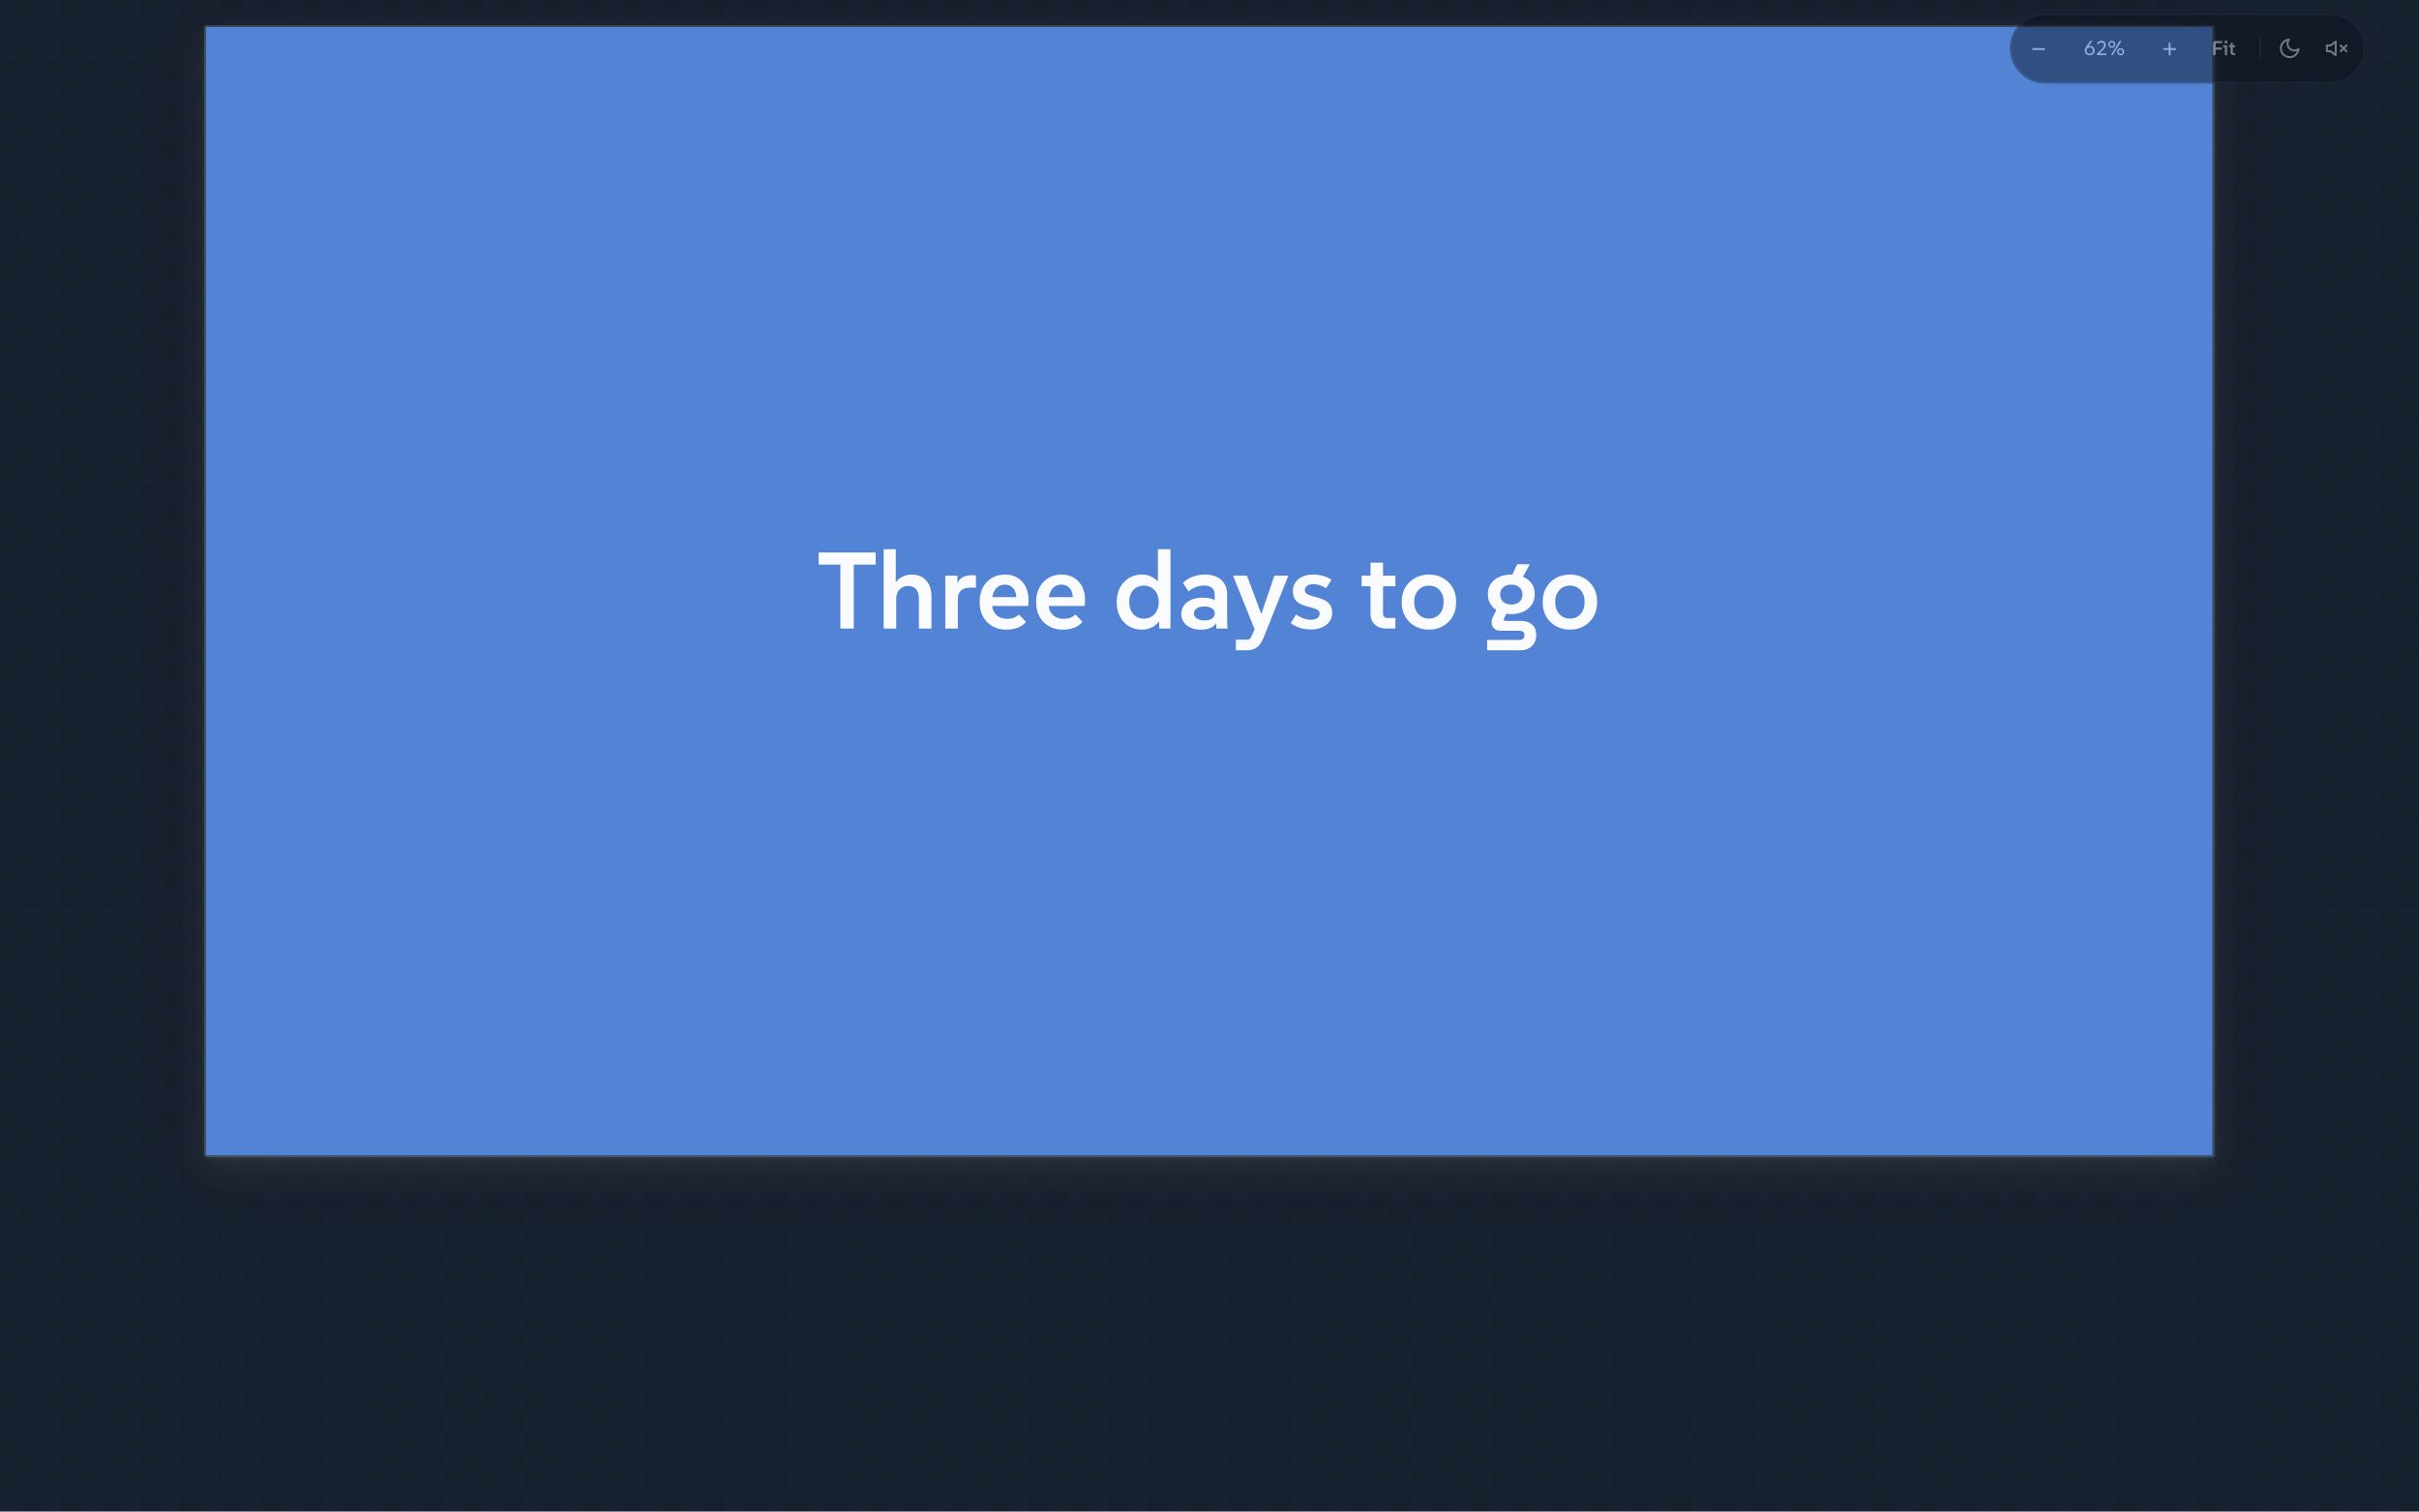
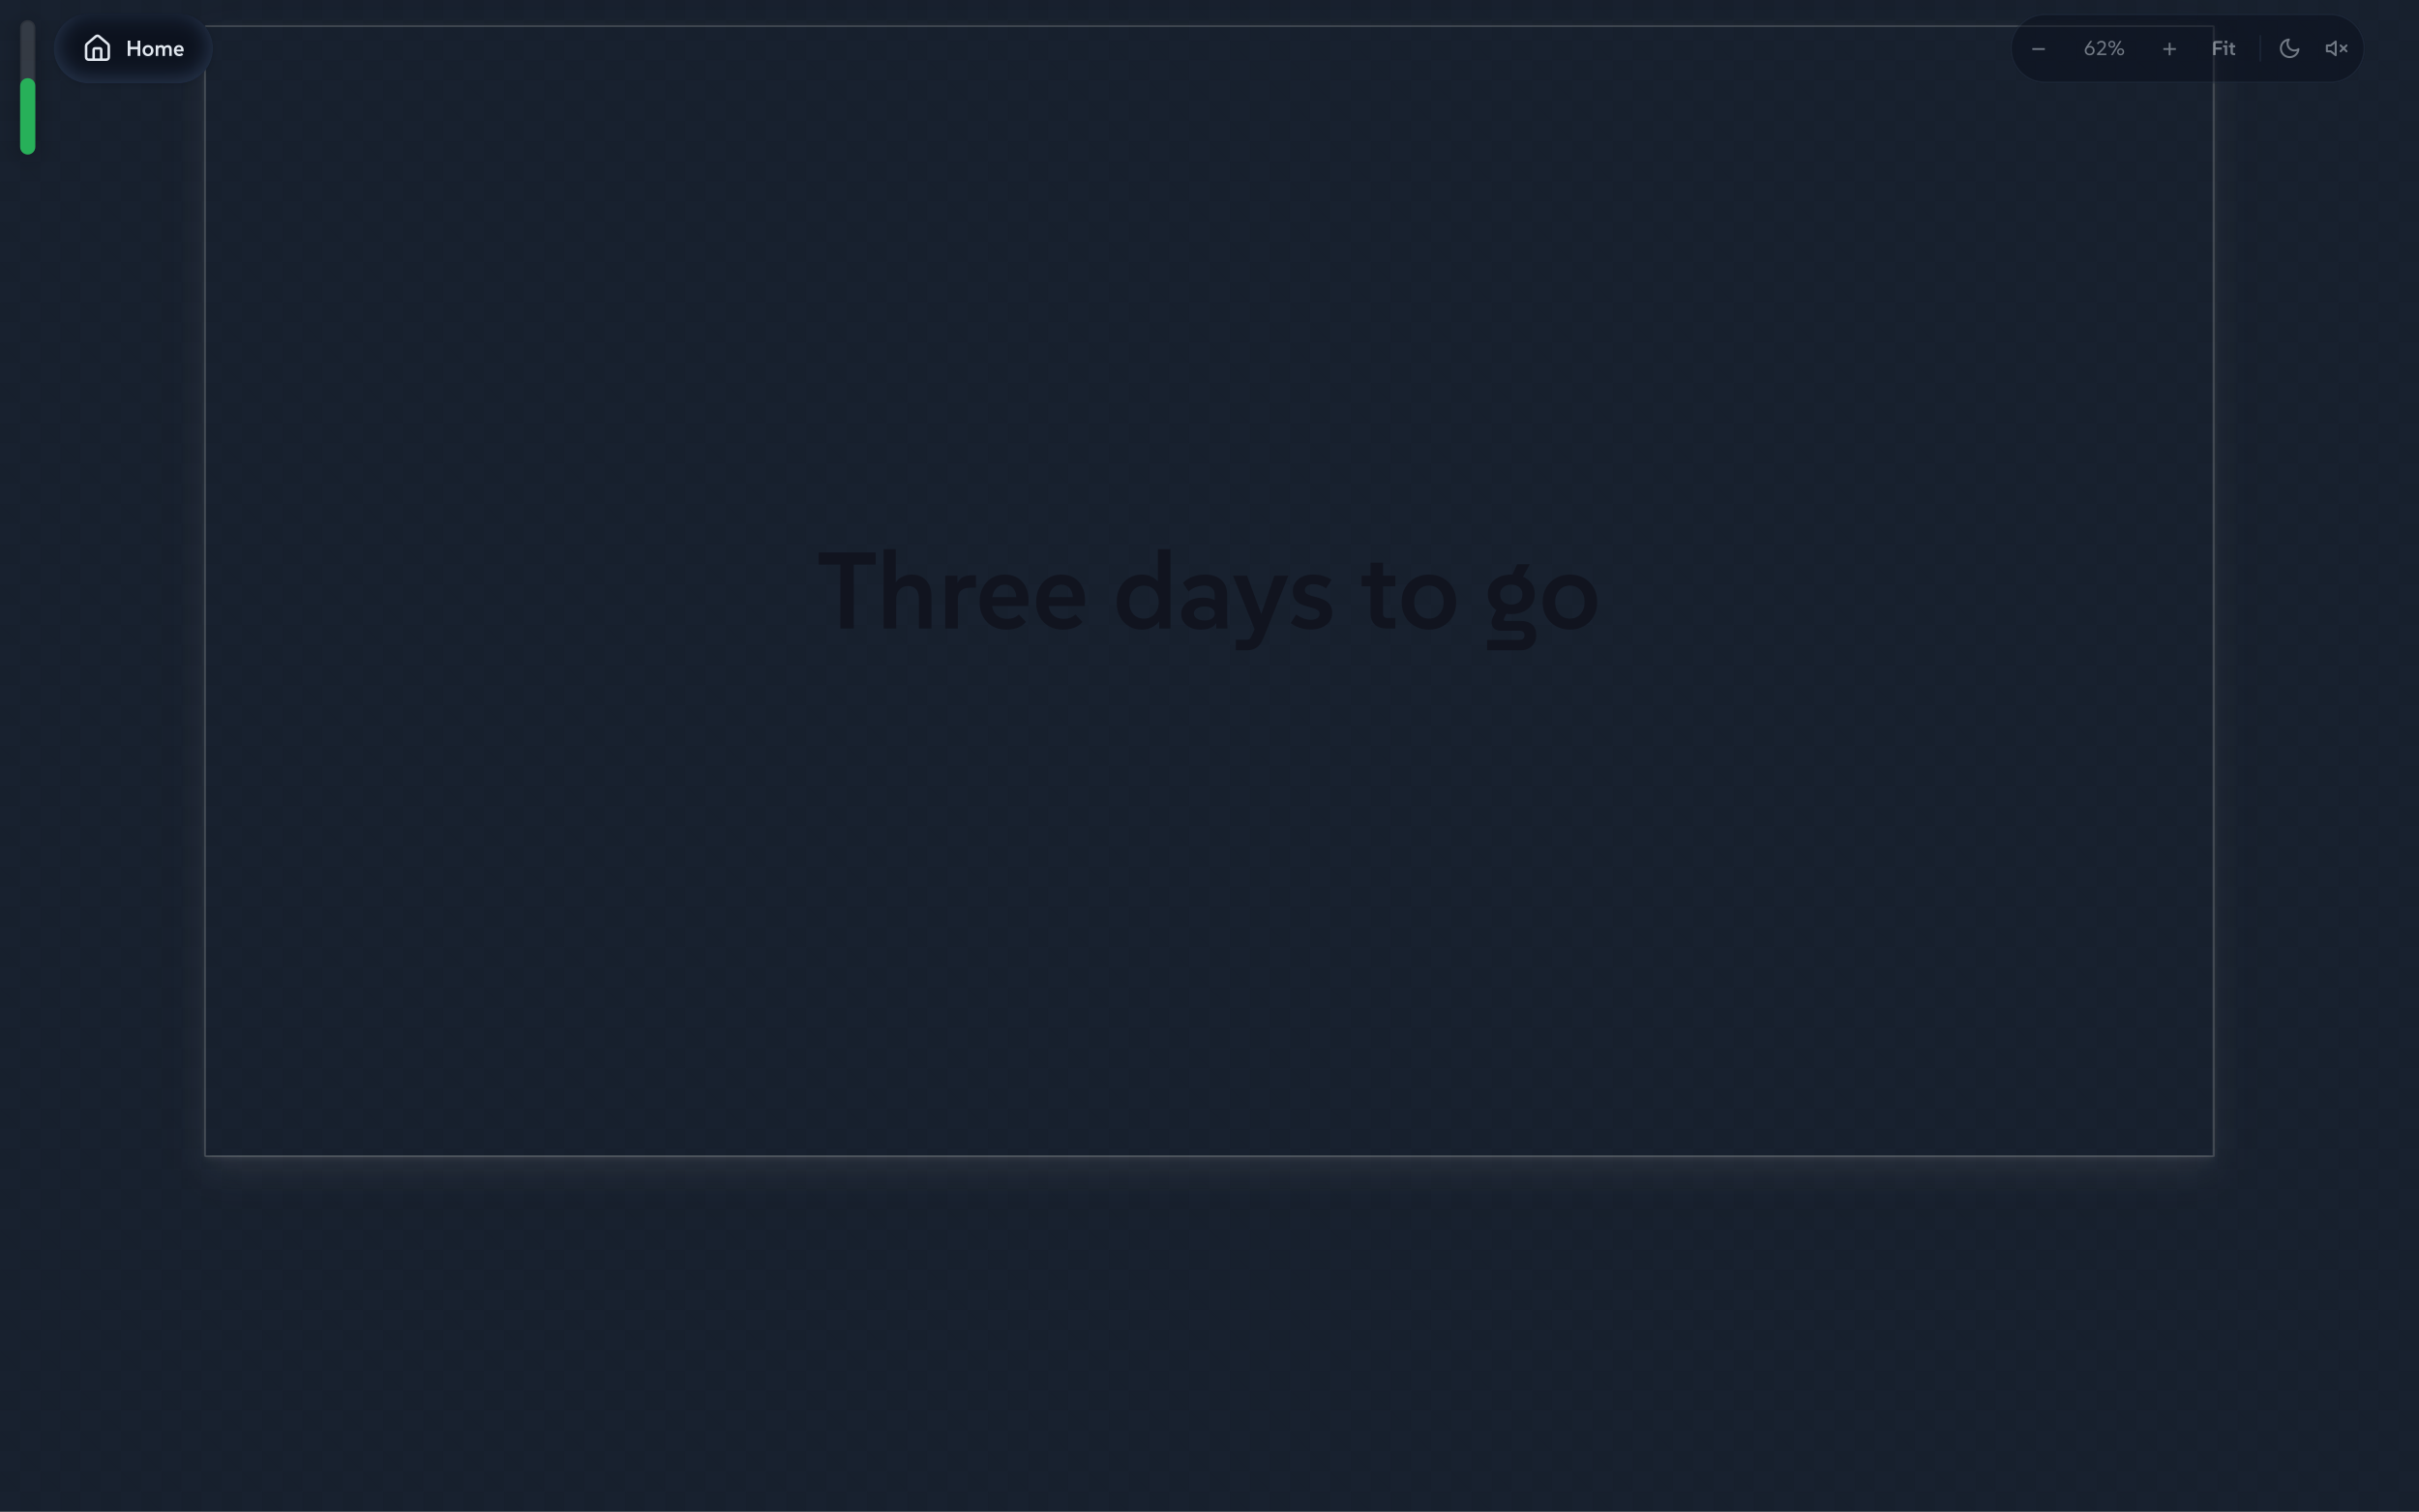
<svg xmlns="http://www.w3.org/2000/svg" width="1440" height="900" viewBox="0 0 1440 900">
  <defs>
-     <linearGradient id="svggrad-1" gradientUnits="userSpaceOnUse" x1="0" y1="24" x2="24" y2="-1.7763568394002505e-15">
-       <stop offset="25%" stop-color="#000000" stop-opacity="0.043" />
-       <stop offset="25%" stop-color="#000000" stop-opacity="0" />
-       <stop offset="75%" stop-color="#000000" stop-opacity="0" />
-       <stop offset="75%" stop-color="#000000" stop-opacity="0.043" />
-     </linearGradient>
-     <pattern id="fcgradpat-2" patternUnits="userSpaceOnUse" x="12" y="12" width="24" height="24">
-       <rect x="0" y="0" width="24" height="24" fill="url(#svggrad-1)" />
-     </pattern>
-     <linearGradient id="svggrad-3" gradientUnits="userSpaceOnUse" x1="0" y1="24" x2="24" y2="-1.7763568394002505e-15">
-       <stop offset="25%" stop-color="#000000" stop-opacity="0.043" />
-       <stop offset="25%" stop-color="#000000" stop-opacity="0" />
-       <stop offset="75%" stop-color="#000000" stop-opacity="0" />
-       <stop offset="75%" stop-color="#000000" stop-opacity="0.043" />
-     </linearGradient>
-     <pattern id="fcgradpat-4" patternUnits="userSpaceOnUse" x="0" y="0" width="24" height="24">
-       <rect x="0" y="0" width="24" height="24" fill="url(#svggrad-3)" />
-     </pattern>
-     <clipPath id="fcshclip-5" clipPathUnits="userSpaceOnUse">
-       <path d="M-18.5 -125H1458.5V829H-18.5ZM122.5,16 H1317.5 V688 H122.5 V16 Z" clip-rule="evenodd" />
+     <clipPath id="q" clipPathUnits="userSpaceOnUse">
+       <path d="M11-13h136.8v83.59H11ZM52.797 8H106a20.797 20.797 0 0 1 20.797 20.797A20.797 20.797 0 0 1 106 49.594H52.797A20.797 20.797 0 0 1 32 28.797 20.797 20.797 0 0 1 52.797 8" clip-rule="evenodd" />
    </clipPath>
-     <filter id="shadow-6" filterUnits="userSpaceOnUse" x="51.5" y="-48" width="1337" height="814">
+     <clipPath id="s" clipPathUnits="userSpaceOnUse">
+       <rect width="94.797" height="41.594" x="32" y="8" fill="#fff" rx="20.797" ry="20.797" />
+     </clipPath>
+     <clipPath id="u" clipPathUnits="userSpaceOnUse">
+       <rect width="94.797" height="41.594" x="32" y="8" fill="#fff" rx="20.797" ry="20.797" />
+     </clipPath>
+     <clipPath id="k" clipPathUnits="userSpaceOnUse">
+       <path d="M-34-34H67v172H-34Zm50.5 46a4.5 4.5 0 0 1 4.5 4.5v71a4.5 4.5 0 0 1-4.5 4.5 4.5 4.5 0 0 1-4.5-4.5v-71a4.5 4.5 0 0 1 4.5-4.5" clip-rule="evenodd" />
+     </clipPath>
+     <clipPath id="m" clipPathUnits="userSpaceOnUse">
+       <rect width="9" height="80" x="12" y="12" fill="#fff" rx="4.5" ry="4.5" />
+     </clipPath>
+     <clipPath id="n" clipPathUnits="userSpaceOnUse">
+       <rect width="9" height="80" x="12" y="12" fill="#fff" rx="4.5" ry="4.5" />
+     </clipPath>
+     <clipPath id="e" clipPathUnits="userSpaceOnUse">
+       <path d="M-18.5-125h1477v954h-1477Zm141 141h1195v672h-1195z" clip-rule="evenodd" />
+     </clipPath>
+     <clipPath id="g" clipPathUnits="userSpaceOnUse">
+       <path d="M-1.5-108h2168v1328H-1.5Zm124 124h1920v1080h-1920z" clip-rule="evenodd" />
+     </clipPath>
+     <clipPath id="i" clipPathUnits="userSpaceOnUse">
+       <path d="M94.5-12h1976v1136H94.5Zm28 28h1920v1080h-1920z" clip-rule="evenodd" />
+     </clipPath>
+     <clipPath id="o" clipPathUnits="userSpaceOnUse">
+       <rect width="211.438" height="41.594" x="1196.562" y="8" fill="#fff" rx="20.797" ry="20.797" />
+     </clipPath>
+     <filter id="r" width="122.497" height="69.294" x="18.15" y="-4.55" filterUnits="userSpaceOnUse">
+       <feGaussianBlur in="SourceGraphic" stdDeviation="1.95" />
+     </filter>
+     <filter id="t" width="118.8" height="65.59" x="20" y="-4" color-interpolation-filters="sRGB" filterUnits="userSpaceOnUse">
+       <feGaussianBlur stdDeviation="2" />
+     </filter>
+     <filter id="w" width="193.4" height="140.19" x="-17.3" y="-41.3" color-interpolation-filters="sRGB" filterUnits="userSpaceOnUse">
+       <feGaussianBlur stdDeviation="6.5" />
+     </filter>
+     <filter id="l" width="61" height="132" x="-14" y="-12" filterUnits="userSpaceOnUse">
+       <feGaussianBlur in="SourceGraphic" stdDeviation="6" />
+     </filter>
+     <filter id="f" width="1337" height="814" x="51.5" y="-48" filterUnits="userSpaceOnUse">
      <feGaussianBlur in="SourceGraphic" stdDeviation="21" />
    </filter>
-     <filter id="shadow-7" filterUnits="userSpaceOnUse" x="63.5" y="-29" width="2038" height="1198">
+     <filter id="h" width="2038" height="1198" x="63.5" y="-29" filterUnits="userSpaceOnUse">
      <feGaussianBlur in="SourceGraphic" stdDeviation="17" />
    </filter>
-     <filter id="shadow-8" filterUnits="userSpaceOnUse" x="105.5" y="1" width="1954" height="1114">
+     <filter id="j" width="1954" height="1114" x="105.5" y="1" filterUnits="userSpaceOnUse">
      <feGaussianBlur in="SourceGraphic" stdDeviation="3" />
    </filter>
-     <filter id="fcbd-9" filterUnits="userSpaceOnUse" x="1180.56" y="-8" width="243.44" height="73.59" color-interpolation-filters="sRGB">
+     <filter id="p" width="243.44" height="73.59" x="1180.56" y="-8" color-interpolation-filters="sRGB" filterUnits="userSpaceOnUse">
      <feGaussianBlur stdDeviation="3" />
    </filter>
-     <clipPath id="fcbdclip-10" clipPathUnits="userSpaceOnUse">
-       <rect x="1196.562" y="8" width="211.438" height="41.594" rx="20.797" ry="20.797" fill="#fff" />
-     </clipPath>
+     <linearGradient id="a" x1="0" x2="24" y1="24" y2="0" gradientUnits="userSpaceOnUse">
+       <stop offset="25%" stop-opacity=".043" />
+       <stop offset="25%" stop-opacity="0" />
+       <stop offset="75%" stop-opacity="0" />
+       <stop offset="75%" stop-opacity=".043" />
+     </linearGradient>
+     <linearGradient id="b" x1="0" x2="24" y1="24" y2="0" gradientUnits="userSpaceOnUse">
+       <stop offset="25%" stop-opacity=".043" />
+       <stop offset="25%" stop-opacity="0" />
+       <stop offset="75%" stop-opacity="0" />
+       <stop offset="75%" stop-opacity=".043" />
+     </linearGradient>
+     <pattern id="c" width="24" height="24" x="12" y="12" patternUnits="userSpaceOnUse">
+       <rect width="24" height="24" fill="url(#a)" />
+     </pattern>
+     <pattern id="d" width="24" height="24" x="0" y="0" patternUnits="userSpaceOnUse">
+       <rect width="24" height="24" fill="url(#b)" />
+     </pattern>
  </defs>
  <g>
    <g>
-       <rect x="0" y="0" width="1440" height="900" fill="rgb(24,33,47)" />
-       <rect x="0" y="0" width="1440" height="900" fill="url(#fcgradpat-2)" />
-       <rect x="0" y="0" width="1440" height="900" fill="url(#fcgradpat-4)" />
+       <rect width="1440" height="900" fill="#030711" />
      <g>
-         <rect x="122.5" y="23" width="1195" height="672" fill="rgba(0,0,0,0.133)" clip-path="url(#fcshclip-5)" filter="url(#shadow-6)" />
-         <path d="M122.5,15 H1317.5 A1,1 0 0 1 1318.5,16 V688 A1,1 0 0 1 1317.5,689 H122.5 A1,1 0 0 1 121.5,688 V16 A1,1 0 0 1 122.5,15 ZM122.5,16 H1317.5 V688 H122.5 V16 Z" fill-rule="evenodd" fill="rgba(136,136,136,0.267)" />
+         <rect width="1440" height="900" fill="#18212f" />
+         <rect width="1440" height="900" fill="url(#c)" />
+         <rect width="1440" height="900" fill="url(#d)" />
+         <g>
+           <rect width="1195" height="672" x="122.5" y="23" fill="rgba(0,0,0,0.133)" clip-path="url(#e)" filter="url(#f)" />
+           <path fill="rgba(136,136,136,0.267)" fill-rule="evenodd" d="M122.5 15h1195a1 1 0 0 1 1 1v672a1 1 0 0 1-1 1h-1195a1 1 0 0 1-1-1V16a1 1 0 0 1 1-1m0 1h1195v672h-1195z" />
+         </g>
      </g>
      <g transform="matrix(0.6222,0,0,0.6222,46.2805,6.0448)">
        <g>
          <g>
-             <rect x="122.5" y="30" width="1920" height="1080" fill="rgba(225,231,239,0.09)" filter="url(#shadow-7)" />
-             <rect x="122.5" y="18" width="1920" height="1080" fill="rgba(225,231,239,0.1)" filter="url(#shadow-8)" />
-             <rect x="121.5" y="15" width="1922" height="1082" rx="1" ry="1" fill="rgba(225,231,239,0.07)" />
-             <rect x="122.5" y="16" width="1920" height="1080" fill="rgb(11,18,32)" />
+             <rect width="1920" height="1080" x="122.5" y="30" fill="rgba(225,231,239,0.09)" clip-path="url(#g)" filter="url(#h)" />
+             <rect width="1920" height="1080" x="122.5" y="18" fill="rgba(225,231,239,0.1)" clip-path="url(#i)" filter="url(#j)" />
+             <path fill="rgba(225,231,239,0.07)" fill-rule="evenodd" d="M122.5 15h1920a1 1 0 0 1 1 1v1080a1 1 0 0 1-1 1h-1920a1 1 0 0 1-1-1V16a1 1 0 0 1 1-1m0 1h1920v1080h-1920z" />
          </g>
          <g>
-             <rect x="122.5" y="16" width="1920" height="1080" fill="rgb(82,131,213)" />
-           </g>
-           <g>
-             <path d="M22.17,0L22.17,-67.41L35.02,-67.41L35.02,0L22.17,0ZM1.43,-61.2L1.43,-72.8L55.98,-72.8L55.98,-61.2L1.43,-61.2ZM63.6,0L63.6,-75.92L75.18,-75.92L75.18,-36.71L71.97,-36.71Q73.07,-41.3 75.16,-44.21Q77.26,-47.13 79.92,-48.75Q82.59,-50.38 85.38,-51.03Q88.16,-51.69 90.47,-51.69Q99.01,-51.69 104.18,-46.12Q109.35,-40.55 109.35,-30.15L109.35,0L97.34,0L97.34,-28.23Q97.34,-34.85 94.52,-37.8Q91.7,-40.75 87.11,-40.75Q83.88,-40.75 81.28,-39.29Q78.67,-37.83 77.14,-34.99Q75.61,-32.15 75.61,-27.96L75.61,0L63.6,0ZM122.57,0L122.57,-50.65L134.17,-50.65L134.17,-35.98L132.66,-36.04Q133.02,-41.85 135.09,-45.12Q137.16,-48.39 140.48,-49.7Q143.8,-51.02 147.8,-51.02L151.9,-51.02L151.9,-39.16L146.8,-39.16Q140.95,-39.16 137.76,-36.5Q134.58,-33.83 134.58,-28.6L134.58,0L122.57,0ZM181.05,1.04Q173.45,1.04 167.68,-2.24Q161.91,-5.51 158.67,-11.38Q155.43,-17.25 155.43,-25.01L155.43,-26.05Q155.43,-33.33 158.44,-39.1Q161.44,-44.88 166.92,-48.28Q172.4,-51.69 179.59,-51.69Q187.23,-51.69 192.63,-47.98Q198.03,-44.27 200.53,-37.54Q203.03,-30.8 201.85,-21.61L164.08,-21.61L164.08,-30.11L195.45,-30.11L190.16,-25.81Q190.94,-30.92 189.75,-34.55Q188.55,-38.19 185.93,-40.1Q183.32,-42.02 179.64,-42.02Q175.6,-42.02 172.85,-39.94Q170.09,-37.86 168.69,-34.29Q167.28,-30.71 167.28,-26.05L167.28,-23.57Q167.28,-19.53 168.97,-16.29Q170.66,-13.05 173.89,-11.19Q177.11,-9.33 181.62,-9.33Q185.5,-9.33 188.18,-10.37Q190.86,-11.42 192.97,-13.52L199.77,-6.38Q196.7,-2.7 191.91,-0.83Q187.11,1.04 181.05,1.04ZM235.13,1.04Q227.53,1.04 221.76,-2.24Q215.99,-5.51 212.75,-11.38Q209.51,-17.25 209.51,-25.01L209.51,-26.05Q209.51,-33.33 212.52,-39.1Q215.52,-44.88 221,-48.28Q226.48,-51.69 233.67,-51.69Q241.31,-51.69 246.71,-47.98Q252.11,-44.27 254.61,-37.54Q257.11,-30.8 255.93,-21.61L218.16,-21.61L218.16,-30.11L249.53,-30.11L244.24,-25.81Q245.02,-30.92 243.83,-34.55Q242.63,-38.19 240.01,-40.1Q237.4,-42.02 233.72,-42.02Q229.68,-42.02 226.93,-39.94Q224.17,-37.86 222.77,-34.29Q221.36,-30.71 221.36,-26.05L221.36,-23.57Q221.36,-19.53 223.05,-16.29Q224.74,-13.05 227.97,-11.19Q231.19,-9.33 235.7,-9.33Q239.58,-9.33 242.26,-10.37Q244.94,-11.42 247.05,-13.52L253.85,-6.38Q250.78,-2.7 245.99,-0.83Q241.19,1.04 235.13,1.04ZM310.54,1.04Q303.71,1.04 298.29,-2.2Q292.86,-5.44 289.74,-11.27Q286.62,-17.1 286.62,-24.89L286.62,-25.9Q286.62,-33.55 289.8,-39.37Q292.97,-45.2 298.41,-48.44Q303.86,-51.69 310.62,-51.69Q316.44,-51.69 321.03,-49.03Q325.62,-46.37 328.42,-41.81L326,-38.96L326,-75.92L338,-75.92L338,0L327.21,0L327.21,-12.81L329.49,-10.36Q326.55,-4.95 321.68,-1.95Q316.81,1.04 310.54,1.04ZM312.43,-9.49Q316.58,-9.49 319.81,-11.4Q323.05,-13.31 324.91,-16.86Q326.77,-20.41 326.77,-25.29Q326.77,-30.23 324.91,-33.77Q323.05,-37.31 319.81,-39.22Q316.58,-41.12 312.43,-41.12Q308.58,-41.12 305.43,-39.28Q302.28,-37.44 300.46,-34.04Q298.63,-30.64 298.63,-25.9L298.63,-24.89Q298.63,-20.16 300.46,-16.7Q302.28,-13.24 305.43,-11.37Q308.58,-9.49 312.43,-9.49ZM381.85,0L381.71,-15.46L380.35,-19.81L380.35,-31.96Q380.35,-36.97 377.55,-39.08Q374.75,-41.18 370.34,-41.18Q366.55,-41.18 362.45,-39.73Q358.35,-38.27 355.33,-35.52L349.93,-43.63Q353.31,-47.35 359.03,-49.52Q364.76,-51.69 371.09,-51.69Q377.38,-51.69 382.11,-49.5Q386.85,-47.32 389.52,-43.12Q392.2,-38.91 392.2,-32.66L392.2,-16.28Q392.2,-12.17 392.28,-8.12Q392.36,-4.07 392.51,0L381.85,0ZM367.19,1.04Q358.66,1.04 353.5,-3.16Q348.35,-7.37 348.35,-14.02Q348.35,-18.58 350.88,-22.07Q353.41,-25.55 358.03,-27.57Q362.65,-29.59 368.85,-29.59Q378.11,-29.59 382.78,-25.54Q387.45,-21.49 387.45,-14.82L384.38,-14.82Q384.38,-7.28 380.01,-3.12Q375.63,1.04 367.19,1.04ZM370.5,-7.75Q375.09,-7.75 377.75,-9.61Q380.41,-11.47 380.41,-14.51Q380.41,-17.45 377.74,-19.3Q375.06,-21.15 370.45,-21.15Q365.91,-21.15 363.17,-19.3Q360.43,-17.45 360.43,-14.49Q360.43,-11.53 363.2,-9.64Q365.98,-7.75 370.5,-7.75ZM400.56,20.8L400.56,10.64L411.68,10.64Q413.03,10.64 413.91,9.77Q414.8,8.9 415.33,7.61L423.53,-9.85L437.45,-50.65L450.78,-50.65L427.37,8.13Q426.46,10.33 425.27,12.56Q424.08,14.8 422.25,16.64Q420.41,18.48 417.69,19.64Q414.96,20.8 411.01,20.8L400.56,20.8ZM420.26,5.07L397.89,-50.65L411.22,-50.65L427.38,-7.31L420.26,5.07ZM472.44,0.89Q466.4,0.89 461.37,-0.87Q456.35,-2.63 453.05,-5.24L458.21,-13.4Q461.3,-11.25 464.98,-9.84Q468.65,-8.42 472.44,-8.42Q476.17,-8.42 478.44,-9.98Q480.72,-11.53 480.72,-14.08Q480.72,-16.52 478.86,-17.75Q477,-18.97 474.1,-19.77Q471.19,-20.56 467.93,-21.43Q464.66,-22.3 461.75,-23.84Q458.85,-25.38 456.99,-28.21Q455.13,-31.04 455.13,-35.81Q455.13,-42.83 460.4,-47.26Q465.67,-51.69 474.7,-51.69Q479.66,-51.69 484.15,-50.34Q488.64,-49 492.08,-46.64L486.85,-38.55Q484.09,-40.41 480.96,-41.45Q477.84,-42.49 474.55,-42.49Q470.96,-42.49 468.77,-40.92Q466.59,-39.36 466.59,-36.83Q466.59,-34.5 468.48,-33.24Q470.38,-31.97 473.36,-31.18Q476.33,-30.38 479.66,-29.46Q482.98,-28.54 485.95,-26.93Q488.93,-25.32 490.83,-22.47Q492.72,-19.63 492.72,-14.83Q492.72,-10.21 490.11,-6.67Q487.49,-3.13 482.93,-1.12Q478.37,0.89 472.44,0.89ZM545.05,0Q542.32,0 539.54,-0.67Q536.77,-1.34 534.49,-3.02Q532.2,-4.69 530.81,-7.58Q529.42,-10.46 529.42,-14.89L529.42,-63.02L541.39,-63.02L541.39,-13.97Q541.39,-12.36 542.51,-11.26Q543.62,-10.16 545.2,-10.16L553.21,-10.16L553.21,0L545.05,0ZM520.88,-40.46L520.88,-50.65L553.21,-50.65L553.21,-40.46L520.88,-40.46ZM585.33,1.04Q577.9,1.04 571.98,-2.27Q566.06,-5.59 562.65,-11.45Q559.24,-17.32 559.24,-24.96L559.24,-25.94Q559.24,-33.52 562.65,-39.32Q566.06,-45.12 571.98,-48.4Q577.9,-51.69 585.33,-51.69Q592.76,-51.69 598.62,-48.42Q604.49,-45.15 607.9,-39.36Q611.31,-33.58 611.31,-26.03L611.31,-24.96Q611.31,-17.32 607.9,-11.45Q604.49,-5.59 598.62,-2.27Q592.76,1.04 585.33,1.04ZM585.33,-9.52Q589.47,-9.52 592.62,-11.49Q595.77,-13.46 597.54,-16.96Q599.31,-20.46 599.31,-24.96L599.31,-26.03Q599.31,-30.47 597.54,-33.86Q595.77,-37.25 592.62,-39.19Q589.47,-41.12 585.33,-41.12Q581.21,-41.12 578.05,-39.17Q574.88,-37.22 573.06,-33.8Q571.24,-30.38 571.24,-25.94L571.24,-24.96Q571.24,-20.46 573.06,-16.96Q574.88,-13.46 578.05,-11.49Q581.21,-9.52 585.33,-9.52ZM640.98,20.8L640.98,10.89L671.66,10.89Q674.19,10.89 675.46,9.72Q676.73,8.56 676.73,6.39Q676.73,4.26 675.46,3.17Q674.19,2.08 671.66,2.08L654.01,2.08Q650.09,2.08 647.86,0.1Q645.63,-1.87 645.31,-4.95Q644.98,-8.02 646.57,-11.2L651.62,-21.44L661.75,-18.94L657.24,-9.92Q656.95,-9.36 656.89,-8.74Q656.83,-8.13 657.26,-7.72Q657.68,-7.31 658.59,-7.31L673.43,-7.31Q679.88,-7.31 683.92,-3.94Q687.96,-0.58 687.96,6.54Q687.96,10.65 686.06,13.87Q684.16,17.09 680.78,18.94Q677.4,20.8 672.88,20.8L640.98,20.8ZM664.1,-13.83Q657.53,-13.83 652.49,-16.22Q647.44,-18.6 644.56,-22.84Q641.68,-27.07 641.68,-32.51L641.68,-33.49Q641.68,-38.82 644.56,-42.94Q647.44,-47.05 652.49,-49.37Q657.53,-51.69 664.1,-51.69Q670.67,-51.69 675.73,-49.39Q680.8,-47.08 683.64,-43Q686.49,-38.91 686.49,-33.61L686.49,-32.51Q686.49,-27.07 683.64,-22.84Q680.8,-18.6 675.73,-16.22Q670.67,-13.83 664.1,-13.83ZM664.1,-22.95Q666.61,-22.95 669.02,-23.86Q671.44,-24.77 673.09,-26.97Q674.74,-29.16 674.74,-32.94Q674.74,-37.02 671.77,-39.53Q668.81,-42.05 664.1,-42.05Q659.4,-42.05 656.42,-39.55Q653.43,-37.05 653.43,-32.94Q653.43,-29.19 655.11,-26.98Q656.79,-24.77 659.26,-23.86Q661.72,-22.95 664.1,-22.95ZM661.62,-44.08L669.75,-61.54L681.82,-61.54L672.26,-44.08L661.62,-44.08ZM720.21,1.04Q712.79,1.04 706.87,-2.27Q700.95,-5.59 697.54,-11.45Q694.13,-17.32 694.13,-24.96L694.13,-25.94Q694.13,-33.52 697.54,-39.32Q700.95,-45.12 706.87,-48.4Q712.79,-51.69 720.21,-51.69Q727.64,-51.69 733.51,-48.42Q739.38,-45.15 742.79,-39.36Q746.2,-33.58 746.2,-26.03L746.2,-24.96Q746.2,-17.32 742.79,-11.45Q739.38,-5.59 733.51,-2.27Q727.64,1.04 720.21,1.04ZM720.21,-9.52Q724.36,-9.52 727.51,-11.49Q730.66,-13.46 732.43,-16.96Q734.2,-20.46 734.2,-24.96L734.2,-26.03Q734.2,-30.47 732.43,-33.86Q730.66,-37.25 727.51,-39.19Q724.36,-41.12 720.21,-41.12Q716.1,-41.12 712.93,-39.17Q709.77,-37.22 707.95,-33.8Q706.13,-30.38 706.13,-25.94L706.13,-24.96Q706.13,-20.46 707.95,-16.96Q709.77,-13.46 712.93,-11.49Q716.1,-9.52 720.21,-9.52Z" transform="translate(707.45,591.8)" fill="rgb(250,251,254)" stroke-width="1px" />
+             <path fill="#11141f" d="M22.17 0v-67.41h12.85V0zM1.43-61.2v-11.6h54.55v11.6zM63.6 0v-75.92h11.58v39.21h-3.21q1.1-4.59 3.19-7.5 2.1-2.92 4.76-4.54 2.67-1.63 5.46-2.28 2.78-.66 5.09-.66 8.54 0 13.71 5.57t5.17 15.97V0H97.34v-28.23q0-6.62-2.82-9.57t-7.41-2.95q-3.23 0-5.83 1.46-2.61 1.46-4.14 4.3t-1.53 7.03V0zm58.97 0v-50.65h11.6v14.67l-1.51-.06q.36-5.81 2.43-9.08t5.39-4.58q3.32-1.32 7.32-1.32h4.1v11.86h-5.1q-5.85 0-9.04 2.66-3.18 2.67-3.18 7.9V0zm58.48 1.04q-7.6 0-13.37-3.28-5.77-3.27-9.01-9.14t-3.24-13.63v-1.04q0-7.28 3.01-13.05 3-5.78 8.48-9.18 5.48-3.41 12.67-3.41 7.64 0 13.04 3.71t7.9 10.44q2.5 6.74 1.32 15.93h-37.77v-8.5h31.37l-5.29 4.3q.78-5.11-.41-8.74-1.2-3.64-3.82-5.55-2.61-1.92-6.29-1.92-4.04 0-6.79 2.08-2.76 2.08-4.16 5.65-1.41 3.58-1.41 8.24v2.48q0 4.04 1.69 7.28t4.92 5.1q3.22 1.86 7.73 1.86 3.88 0 6.56-1.04 2.68-1.05 4.79-3.15l6.8 7.14q-3.07 3.68-7.86 5.55-4.8 1.87-10.86 1.87m54.08 0q-7.6 0-13.37-3.28-5.77-3.27-9.01-9.14t-3.24-13.63v-1.04q0-7.28 3.01-13.05 3-5.78 8.48-9.18 5.48-3.41 12.67-3.41 7.64 0 13.04 3.71t7.9 10.44q2.5 6.74 1.32 15.93h-37.77v-8.5h31.37l-5.29 4.3q.78-5.11-.41-8.74-1.2-3.64-3.82-5.55-2.61-1.92-6.29-1.92-4.04 0-6.79 2.08-2.76 2.08-4.16 5.65-1.41 3.58-1.41 8.24v2.48q0 4.04 1.69 7.28t4.92 5.1q3.22 1.86 7.73 1.86 3.88 0 6.56-1.04 2.68-1.05 4.79-3.15l6.8 7.14q-3.07 3.68-7.86 5.55-4.8 1.87-10.86 1.87m75.41 0q-6.83 0-12.25-3.24-5.43-3.24-8.55-9.07t-3.12-13.62v-1.01q0-7.65 3.18-13.47 3.17-5.83 8.61-9.07 5.45-3.25 12.21-3.25 5.82 0 10.41 2.66t7.39 7.22L326-38.96v-36.96h12V0h-10.79v-12.81l2.28 2.45q-2.94 5.41-7.81 8.41-4.87 2.99-11.14 2.99m1.89-10.53q4.15 0 7.38-1.91 3.24-1.91 5.1-5.46t1.86-8.43q0-4.94-1.86-8.48t-5.1-5.45q-3.23-1.9-7.38-1.9-3.85 0-7 1.84t-4.97 5.24q-1.83 3.4-1.83 8.14v1.01q0 4.73 1.83 8.19 1.82 3.46 4.97 5.33 3.15 1.88 7 1.88M381.85 0l-.14-15.46-1.36-4.35v-12.15q0-5.01-2.8-7.12-2.8-2.1-7.21-2.1-3.79 0-7.89 1.45-4.1 1.46-7.12 4.21l-5.4-8.11q3.38-3.72 9.1-5.89 5.73-2.17 12.06-2.17 6.29 0 11.02 2.19 4.74 2.18 7.41 6.38 2.68 4.21 2.68 10.46v16.38q0 4.11.08 8.16t.23 8.12zm-14.66 1.04q-8.53 0-13.69-4.2-5.15-4.21-5.15-10.86 0-4.56 2.53-8.05 2.53-3.48 7.15-5.5t10.82-2.02q9.26 0 13.93 4.05t4.67 10.72h-3.07q0 7.54-4.37 11.7-4.38 4.16-12.82 4.16m3.31-8.79q4.59 0 7.25-1.86t2.66-4.9q0-2.94-2.67-4.79-2.68-1.85-7.29-1.85-4.54 0-7.28 1.85t-2.74 4.81 2.77 4.85q2.78 1.89 7.3 1.89m30.06 28.55V10.64h11.12q1.35 0 2.23-.87.89-.87 1.42-2.16l8.2-17.46 13.92-40.8h13.33L427.37 8.13q-.91 2.2-2.1 4.43-1.19 2.24-3.02 4.08-1.84 1.84-4.56 3-2.73 1.16-6.68 1.16zm19.7-15.73-22.37-55.72h13.33l16.16 43.34zM472.44.89q-6.04 0-11.07-1.76-5.02-1.76-8.32-4.37l5.16-8.16q3.09 2.15 6.77 3.56 3.67 1.42 7.46 1.42 3.73 0 6-1.56 2.28-1.55 2.28-4.1 0-2.44-1.86-3.67-1.86-1.22-4.76-2.02-2.91-.79-6.17-1.66-3.27-.87-6.18-2.41-2.9-1.54-4.76-4.37t-1.86-7.6q0-7.02 5.27-11.45t14.3-4.43q4.96 0 9.45 1.35 4.49 1.34 7.93 3.7l-5.23 8.09q-2.76-1.86-5.89-2.9-3.12-1.04-6.41-1.04-3.59 0-5.78 1.57-2.18 1.56-2.18 4.09 0 2.33 1.89 3.59 1.9 1.27 4.88 2.06 2.97.8 6.3 1.72 3.32.92 6.29 2.53 2.98 1.61 4.88 4.46 1.89 2.84 1.89 7.64 0 4.62-2.61 8.16-2.62 3.54-7.18 5.55T472.44.89M545.05 0q-2.73 0-5.51-.67-2.77-.67-5.05-2.35-2.29-1.67-3.68-4.56-1.39-2.88-1.39-7.31v-48.13h11.97v49.05q0 1.61 1.12 2.71 1.11 1.1 2.69 1.1h8.01V0zm-24.17-40.46v-10.19h32.33v10.19zm64.45 41.5q-7.43 0-13.35-3.31-5.92-3.32-9.33-9.18-3.41-5.87-3.41-13.51v-.98q0-7.58 3.41-13.38t9.33-9.08q5.92-3.29 13.35-3.29t13.29 3.27q5.87 3.27 9.28 9.06 3.41 5.78 3.41 13.33v1.07q0 7.64-3.41 13.51-3.41 5.86-9.28 9.18-5.86 3.31-13.29 3.31m0-10.56q4.14 0 7.29-1.97t4.92-5.47 1.77-8v-1.07q0-4.44-1.77-7.83t-4.92-5.33q-3.15-1.93-7.29-1.93-4.12 0-7.28 1.95-3.17 1.95-4.99 5.37t-1.82 7.86v.98q0 4.5 1.82 8t4.99 5.47q3.16 1.97 7.28 1.97m55.65 30.32v-9.91h30.68q2.53 0 3.8-1.17 1.27-1.16 1.27-3.33 0-2.13-1.27-3.22t-3.8-1.09h-17.65q-3.92 0-6.15-1.98-2.23-1.97-2.55-5.05-.33-3.07 1.26-6.25l5.05-10.24 10.13 2.5-4.51 9.02q-.29.56-.35 1.18-.06.61.37 1.02.42.41 1.33.41h14.84q6.45 0 10.49 3.37 4.04 3.36 4.04 10.48 0 4.11-1.9 7.33t-5.28 5.07q-3.38 1.86-7.9 1.86zm23.12-34.63q-6.57 0-11.61-2.39-5.05-2.38-7.93-6.62-2.88-4.23-2.88-9.67v-.98q0-5.33 2.88-9.45 2.88-4.11 7.93-6.43 5.04-2.32 11.61-2.32t11.63 2.3q5.07 2.31 7.91 6.39 2.85 4.09 2.85 9.39v1.1q0 5.44-2.85 9.67-2.84 4.24-7.91 6.62-5.06 2.39-11.63 2.39m0-9.12q2.51 0 4.92-.91 2.42-.91 4.07-3.11 1.65-2.19 1.65-5.97 0-4.08-2.97-6.59-2.96-2.52-7.67-2.52-4.7 0-7.68 2.5-2.99 2.5-2.99 6.61 0 3.75 1.68 5.96t4.15 3.12q2.46.91 4.84.91m-2.48-21.13 8.13-17.46h12.07l-9.56 17.46zm58.59 45.12q-7.42 0-13.34-3.31-5.92-3.32-9.33-9.18-3.41-5.87-3.41-13.51v-.98q0-7.58 3.41-13.38t9.33-9.08q5.92-3.29 13.34-3.29 7.43 0 13.3 3.27t9.28 9.06q3.41 5.78 3.41 13.33v1.07q0 7.64-3.41 13.51-3.41 5.86-9.28 9.18-5.87 3.31-13.3 3.31m0-10.56q4.15 0 7.3-1.97t4.92-5.47 1.77-8v-1.07q0-4.44-1.77-7.83t-4.92-5.33q-3.15-1.93-7.3-1.93-4.11 0-7.28 1.95-3.16 1.95-4.98 5.37t-1.82 7.86v.98q0 4.5 1.82 8t4.98 5.47q3.17 1.97 7.28 1.97" transform="translate(707.45,591.8)" />
          </g>
        </g>
      </g>
-       <g opacity="0.45">
-         <g clip-path="url(#fcbdclip-10)" filter="url(#fcbd-9)">
+       <g>
+         <rect width="9" height="80" x="12" y="14" fill="rgba(0,0,0,0.3)" clip-path="url(#k)" filter="url(#l)" rx="4.5" ry="4.5" />
+         <rect width="9" height="80" x="12" y="12" fill="rgba(128,128,128,0.28)" rx="4.5" ry="4.5" />
+         <path fill-opacity=".14" fill-rule="evenodd" d="M3 3h27v98H3Zm13.5 10a3.5 3.5 0 0 1 3.5 3.5v71a3.5 3.5 0 0 1-3.5 3.5 3.5 3.5 0 0 1-3.5-3.5v-71a3.5 3.5 0 0 1 3.5-3.5" clip-path="url(#m)" />
+         <g clip-path="url(#n)">
          <g>
-             <rect x="0" y="0" width="1440" height="900" fill="rgb(24,33,47)" />
-             <rect x="0" y="0" width="1440" height="900" fill="url(#fcgradpat-2)" />
-             <rect x="0" y="0" width="1440" height="900" fill="url(#fcgradpat-4)" />
-             <g>
-               <rect x="122.5" y="23" width="1195" height="672" fill="rgba(0,0,0,0.133)" clip-path="url(#fcshclip-5)" filter="url(#shadow-6)" />
-               <path d="M122.5,15 H1317.5 A1,1 0 0 1 1318.5,16 V688 A1,1 0 0 1 1317.5,689 H122.5 A1,1 0 0 1 121.5,688 V16 A1,1 0 0 1 122.5,15 ZM122.5,16 H1317.5 V688 H122.5 V16 Z" fill-rule="evenodd" fill="rgba(136,136,136,0.267)" />
-             </g>
+             <rect width="9" height="45.469" x="12" y="46.531" fill="#27b059" rx="4.5" ry="4.5" />
          </g>
        </g>
-         <rect x="1196.562" y="8" width="211.438" height="41.594" rx="20.797" ry="20.797" fill="rgba(9,14,26,0.85)" />
-         <rect x="1197.062" y="8.5" width="210.438" height="40.594" rx="20.297" ry="20.297" fill="none" stroke="rgb(31,42,61)" stroke-width="1" />
+       </g>
+       <g opacity=".45">
+         <g clip-path="url(#o)" filter="url(#p)">
+           <g>
+             <rect width="1440" height="900" fill="#030711" />
+           </g>
+         </g>
+         <rect width="211.438" height="41.594" x="1196.562" y="8" fill="rgba(9,14,26,0.85)" rx="20.797" ry="20.797" />
+         <rect width="210.438" height="40.594" x="1197.062" y="8.5" fill="none" stroke="#1f2a3d" rx="20.297" ry="20.297" />
        <g>
-           <path d="M1.07,-5.07L1.07,-6.14L8.52,-6.14L8.52,-5.07L1.07,-5.07Z" transform="translate(1208.75,34.8)" fill="rgb(225,231,239)" stroke-width="1px" />
+           <path fill="#e1e7ef" d="M1.07-5.07v-1.07h7.45v1.07z" transform="translate(1208.75,34.8)" />
        </g>
        <g>
-           <path d="M3.68,0.12Q2.77,0.12 2.11,-0.23Q1.45,-0.58 1.09,-1.22Q0.73,-1.86 0.73,-2.72Q0.73,-3.29 0.94,-3.83Q1.15,-4.37 1.51,-4.9L3.96,-8.4L5.19,-8.4L2.52,-4.76L2.13,-4.75Q2.5,-5.11 2.95,-5.28Q3.4,-5.44 3.88,-5.44Q4.68,-5.44 5.3,-5.08Q5.91,-4.73 6.26,-4.1Q6.61,-3.48 6.61,-2.67Q6.61,-1.83 6.24,-1.2Q5.86,-0.58 5.2,-0.23Q4.54,0.12 3.68,0.12ZM3.66,-0.77Q4.22,-0.77 4.65,-1.01Q5.09,-1.25 5.33,-1.68Q5.57,-2.11 5.57,-2.67Q5.57,-3.23 5.33,-3.66Q5.09,-4.09 4.67,-4.34Q4.24,-4.58 3.69,-4.58Q3.11,-4.58 2.67,-4.34Q2.24,-4.09 1.99,-3.67Q1.75,-3.24 1.75,-2.67Q1.75,-1.81 2.28,-1.29Q2.8,-0.77 3.66,-0.77ZM8.02,0L8.02,-0.76L11.11,-3.88Q11.55,-4.32 11.78,-4.68Q12.02,-5.04 12.12,-5.35Q12.21,-5.67 12.21,-5.97Q12.21,-6.71 11.78,-7.13Q11.34,-7.55 10.6,-7.55Q10.02,-7.55 9.52,-7.24Q9.02,-6.92 8.63,-6.34L7.96,-6.98Q8.42,-7.7 9.11,-8.11Q9.81,-8.52 10.63,-8.52Q11.43,-8.52 12.02,-8.21Q12.6,-7.9 12.93,-7.35Q13.25,-6.8 13.25,-6.06Q13.25,-5.66 13.13,-5.23Q13,-4.8 12.69,-4.33Q12.38,-3.86 11.82,-3.29L9.22,-0.66L9.16,-0.92L13.58,-0.92L13.58,0L8.02,0ZM16.32,0L18.92,-4.15L21.55,-8.4L22.6,-8.4L19.8,-3.93L17.37,0L16.32,0ZM16.84,-4.36Q16.23,-4.36 15.76,-4.62Q15.29,-4.89 15.02,-5.36Q14.75,-5.84 14.75,-6.44Q14.75,-7.06 15.02,-7.52Q15.29,-7.99 15.76,-8.25Q16.23,-8.52 16.84,-8.52Q17.44,-8.52 17.9,-8.25Q18.37,-7.99 18.64,-7.52Q18.91,-7.06 18.91,-6.44Q18.91,-5.84 18.64,-5.36Q18.37,-4.89 17.9,-4.62Q17.44,-4.36 16.84,-4.36ZM16.84,-5.14Q17.2,-5.14 17.47,-5.31Q17.75,-5.49 17.91,-5.78Q18.07,-6.07 18.07,-6.44Q18.07,-7 17.72,-7.36Q17.37,-7.73 16.84,-7.73Q16.3,-7.73 15.95,-7.36Q15.59,-7 15.59,-6.44Q15.59,-6.07 15.76,-5.78Q15.92,-5.49 16.2,-5.31Q16.48,-5.14 16.84,-5.14ZM22.08,0.12Q21.48,0.12 21.01,-0.15Q20.54,-0.41 20.27,-0.89Q20,-1.36 20,-1.97Q20,-2.58 20.27,-3.04Q20.54,-3.51 21.01,-3.78Q21.48,-4.04 22.08,-4.04Q22.69,-4.04 23.15,-3.78Q23.62,-3.51 23.89,-3.04Q24.16,-2.58 24.16,-1.97Q24.16,-1.36 23.89,-0.89Q23.62,-0.41 23.15,-0.15Q22.69,0.12 22.08,0.12ZM22.08,-0.67Q22.44,-0.67 22.72,-0.84Q23,-1.01 23.16,-1.3Q23.32,-1.6 23.32,-1.96Q23.32,-2.52 22.96,-2.89Q22.61,-3.26 22.08,-3.26Q21.55,-3.26 21.2,-2.89Q20.85,-2.52 20.85,-1.96Q20.85,-1.41 21.2,-1.04Q21.55,-0.67 22.08,-0.67Z" transform="translate(1240.3,32.8)" fill="rgb(225,231,239)" stroke-width="1px" />
+           <path fill="#e1e7ef" d="M3.68.12q-.91 0-1.57-.35t-1.02-.99-.36-1.5q0-.57.21-1.11t.57-1.07l2.45-3.5h1.23L2.52-4.76l-.39.01q.37-.36.82-.53.45-.16.93-.16.8 0 1.42.36.61.35.96.98.35.62.35 1.43 0 .84-.37 1.47-.38.62-1.04.97T3.68.12m-.02-.89q.56 0 .99-.24.44-.24.68-.67t.24-.99-.24-.99-.66-.68q-.43-.24-.98-.24-.58 0-1.02.24-.43.25-.68.67-.24.43-.24 1 0 .86.53 1.38.52.52 1.38.52M8.02 0v-.76l3.09-3.12q.44-.44.67-.8.24-.36.34-.67.09-.32.09-.62 0-.74-.43-1.16-.44-.42-1.18-.42-.58 0-1.08.31-.5.32-.89.9l-.67-.64q.46-.72 1.15-1.13.7-.41 1.52-.41.8 0 1.39.31.58.31.91.86.32.55.32 1.29 0 .4-.12.83-.13.43-.44.9t-.87 1.04L9.22-.66l-.06-.26h4.42V0zm8.3 0 2.6-4.15 2.63-4.25h1.05l-2.8 4.47L17.37 0zm.52-4.36q-.61 0-1.08-.26-.47-.27-.74-.74-.27-.48-.27-1.08 0-.62.27-1.08.27-.47.74-.73.47-.27 1.08-.27.6 0 1.06.27.47.26.74.73.27.46.27 1.08 0 .6-.27 1.08-.27.47-.74.74-.46.26-1.06.26m0-.78q.36 0 .63-.17.28-.18.44-.47t.16-.66q0-.56-.35-.92-.35-.37-.88-.37-.54 0-.89.37-.36.36-.36.92 0 .37.17.66.16.29.44.47.28.17.64.17M22.08.12q-.6 0-1.07-.27-.47-.26-.74-.74Q20-1.36 20-1.97t.27-1.07q.27-.47.74-.74.47-.26 1.07-.26.61 0 1.07.26.47.27.74.74.27.46.27 1.07t-.27 1.08q-.27.48-.74.74-.46.27-1.07.27m0-.79q.36 0 .64-.17t.44-.46q.16-.3.16-.66 0-.56-.36-.93-.35-.37-.88-.37t-.88.37-.35.93q0 .55.35.92t.88.37" transform="translate(1240.3,32.8)" />
        </g>
        <g>
-           <path d="M4.26,-1.88L4.26,-5.08L1.08,-5.08L1.08,-6.15L4.26,-6.15L4.26,-9.33L5.35,-9.33L5.35,-6.15L8.53,-6.15L8.53,-5.08L5.35,-5.08L5.35,-1.88L4.26,-1.88Z" transform="translate(1286.75,34.8)" fill="rgb(225,231,239)" stroke-width="1px" />
+           <path fill="#e1e7ef" d="M4.26-1.88v-3.2H1.08v-1.07h3.18v-3.18h1.09v3.18h3.18v1.07H5.35v3.2z" transform="translate(1286.75,34.8)" />
        </g>
        <g>
-           <path d="M0.92,0L0.92,-7Q0.92,-7.61 1.31,-8Q1.7,-8.4 2.31,-8.4L6.32,-8.4L6.32,-7.06L2.83,-7.06Q2.64,-7.06 2.51,-6.93Q2.39,-6.81 2.39,-6.62L2.39,0L0.92,0ZM1.67,-3.25L1.67,-4.57L6.04,-4.57L6.04,-3.25L1.67,-3.25ZM7.86,0L7.86,-5.29L8.48,-4.67L6.81,-4.67L6.81,-5.84L9.25,-5.84L9.25,0L7.86,0ZM7.8,-7.01L7.8,-8.6L9.33,-8.6L9.33,-7.01L7.8,-7.01ZM13.07,0Q12.75,0 12.43,-0.08Q12.11,-0.15 11.85,-0.35Q11.58,-0.54 11.42,-0.87Q11.26,-1.21 11.26,-1.72L11.26,-7.27L12.64,-7.27L12.64,-1.61Q12.64,-1.43 12.77,-1.3Q12.9,-1.17 13.08,-1.17L14.01,-1.17L14.01,0L13.07,0ZM10.28,-4.67L10.28,-5.84L14.01,-5.84L14.01,-4.67L10.28,-4.67Z" transform="translate(1316.56,32.8)" fill="rgb(225,231,239)" stroke-width="1px" />
+           <path fill="#e1e7ef" d="M.92 0v-7q0-.61.39-1 .39-.4 1-.4h4.01v1.34H2.83q-.19 0-.32.13-.12.12-.12.31V0zm.75-3.25v-1.32h4.37v1.32zM7.86 0v-5.29l.62.62H6.81v-1.17h2.44V0zM7.8-7.01V-8.6h1.53v1.59zM13.07 0q-.32 0-.64-.08-.32-.07-.58-.27-.27-.19-.43-.52-.16-.34-.16-.85v-5.55h1.38v5.66q0 .18.13.31t.31.13h.93V0zm-2.79-4.67v-1.17h3.73v1.17z" transform="translate(1316.56,32.8)" />
        </g>
        <g>
-           <rect x="1345" y="20.797" width="1" height="16" rx="0.5" ry="0.5" fill="rgb(31,42,61)" />
+           <rect width="1" height="16" x="1345" y="20.797" fill="#1f2a3d" rx=".5" ry=".5" />
        </g>
        <g>
          <g>
-             <svg viewBox="0 0 24 24" width="14" height="16" fill="none" stroke="currentColor" stroke-width="2" stroke-linecap="round" stroke-linejoin="round" aria-hidden="true" color="rgb(225, 231, 239)" x="1356" y="20.797">
-               <path d="M21 12.79A9 9 0 1 1 11.21 3 7 7 0 0 0 21 12.79z" />
+             <svg width="14" height="16" x="1356" y="20.797" fill="none" stroke="currentColor" stroke-linecap="round" stroke-linejoin="round" stroke-width="2" aria-hidden="true" color="#e1e7ef" viewBox="0 0 24 24">
+               <path d="M21 12.79A9 9 0 1 1 11.21 3 7 7 0 0 0 21 12.79" style="fill:none;stroke:#e1e7ef;stroke-width:2px;stroke-linecap:round;stroke-linejoin:round" />
            </svg>
          </g>
        </g>
        <g>
          <g>
-             <svg viewBox="0 0 24 24" width="14" height="16" fill="none" stroke="currentColor" stroke-width="2" stroke-linecap="round" stroke-linejoin="round" aria-hidden="true" color="rgb(225, 231, 239)" x="1384" y="20.797">
-               <polygon points="11 5 6 9 2 9 2 15 6 15 11 19 11 5" />
-               <line x1="22" x2="16" y1="9" y2="15" />
-               <line x1="16" x2="22" y1="9" y2="15" />
+             <svg width="14" height="16" x="1384" y="20.797" fill="none" stroke="currentColor" stroke-linecap="round" stroke-linejoin="round" stroke-width="2" aria-hidden="true" color="#e1e7ef" viewBox="0 0 24 24">
+               <polygon points="11 5 6 9 2 9 2 15 6 15 11 19 11 5" style="fill:none;stroke:#e1e7ef;stroke-width:2px;stroke-linecap:round;stroke-linejoin:round" />
+               <line x1="22" x2="16" y1="9" y2="15" style="fill:none;stroke:#e1e7ef;stroke-width:2px;stroke-linecap:round;stroke-linejoin:round" />
+               <line x1="16" x2="22" y1="9" y2="15" style="fill:none;stroke:#e1e7ef;stroke-width:2px;stroke-linecap:round;stroke-linejoin:round" />
            </svg>
          </g>
+         </g>
+       </g>
+       <g>
+         <rect width="94.797" height="41.594" x="32" y="9.3" fill="rgba(0,0,0,0.133)" clip-path="url(#q)" filter="url(#r)" rx="20.797" ry="20.797" />
+         <g clip-path="url(#s)" filter="url(#t)">
+           <g>
+             <rect width="1440" height="900" fill="#030711" />
+           </g>
+         </g>
+         <rect width="94.797" height="41.594" x="32" y="8" fill="rgba(24,33,47,0.45)" rx="20.797" ry="20.797" />
+         <path fill="#8fbbff" fill-opacity=".22" fill-rule="evenodd" d="M-17.3-41.3h193.4V98.89H-17.3Zm70.097 49H106a19.797 19.797 0 0 1 19.797 19.797A19.797 19.797 0 0 1 106 47.294H52.797A19.797 19.797 0 0 1 33 27.497 19.797 19.797 0 0 1 52.797 7.7" clip-path="url(#u)" filter="url(#w)" />
+         <g>
+           <g>
+             <svg width="18" height="18" x="49" y="19.797" fill="none" stroke="currentColor" stroke-linecap="round" stroke-linejoin="round" stroke-width="2" aria-hidden="true" color="#e1e7ef" viewBox="0 0 24 24">
+               <path d="M15 21v-8a1 1 0 0 0-1-1h-4a1 1 0 0 0-1 1v8" style="fill:none;stroke:#e1e7ef;stroke-width:2px;stroke-linecap:round;stroke-linejoin:round" />
+               <path d="M3 10a2 2 0 0 1 .709-1.528l7-5.999a2 2 0 0 1 2.582 0l7 5.999A2 2 0 0 1 21 10v9a2 2 0 0 1-2 2H5a2 2 0 0 1-2-2z" style="fill:none;stroke:#e1e7ef;stroke-width:2px;stroke-linecap:round;stroke-linejoin:round" />
+             </svg>
+           </g>
+         </g>
+         <g>
+           <g transform="translate(0,1)">
+             <path fill="#18212f" fill-opacity=".5" d="M6.92 0v-9.1h1.6V0zm-5.9 0v-9.1h1.6V0zm.83-3.97v-1.45h5.68v1.45zM13.12.13q-.93 0-1.67-.41-.74-.42-1.17-1.15-.42-.74-.42-1.69v-.12q0-.95.42-1.67.43-.73 1.17-1.14t1.67-.41 1.66.41 1.16 1.13.43 1.67v.13q0 .95-.43 1.69-.43.73-1.16 1.15-.73.41-1.66.41m0-1.32q.52 0 .91-.25.39-.24.62-.68.22-.44.22-1v-.13q0-.56-.22-.98-.23-.43-.62-.67t-.91-.24-.91.24q-.4.25-.62.67-.23.43-.23.99v.12q0 .56.23 1 .22.44.62.68.39.25.91.25M17.7 0v-6.33h1.44v1.72h-.4q.18-.74.55-1.14.38-.4.83-.55.45-.16.87-.16.79 0 1.34.42.55.41.76 1.26h-.58q.24-.69.67-1.05t.9-.5q.46-.13.83-.13 1.03 0 1.68.66.64.66.64 1.96V0h-1.48v-3.63q0-.77-.33-1.12-.34-.34-.89-.34-.57 0-.94.38t-.37 1.08V0h-1.5v-3.63q0-.77-.33-1.12-.33-.34-.87-.34-.57 0-.95.38t-.38 1.08V0zm14 .13q-.94 0-1.67-.41-.72-.41-1.12-1.14-.41-.74-.41-1.71v-.13q0-.91.38-1.63.37-.72 1.06-1.15.68-.42 1.58-.42.96 0 1.63.46.68.47.99 1.31t.16 1.99h-4.72v-1.06h3.93l-.67.53q.1-.64-.05-1.09t-.47-.69q-.33-.24-.79-.24-.51 0-.85.26t-.52.7q-.18.45-.18 1.03v.31q0 .51.22.91.21.41.61.64t.97.23q.48 0 .82-.13.33-.13.6-.39l.84.89q-.38.46-.98.7-.6.23-1.36.23" transform="translate(75,33.3)" />
+           </g>
+           <path fill="#e1e7ef" d="M6.92 0v-9.1h1.6V0zm-5.9 0v-9.1h1.6V0zm.83-3.97v-1.45h5.68v1.45zM13.12.13q-.93 0-1.67-.41-.74-.42-1.17-1.15-.42-.74-.42-1.69v-.12q0-.95.42-1.67.43-.73 1.17-1.14t1.67-.41 1.66.41 1.16 1.13.43 1.67v.13q0 .95-.43 1.69-.43.73-1.16 1.15-.73.41-1.66.41m0-1.32q.52 0 .91-.25.39-.24.62-.68.22-.44.22-1v-.13q0-.56-.22-.98-.23-.43-.62-.67t-.91-.24-.91.24q-.4.25-.62.67-.23.43-.23.99v.12q0 .56.23 1 .22.44.62.68.39.25.91.25M17.7 0v-6.33h1.44v1.72h-.4q.18-.74.55-1.14.38-.4.83-.55.45-.16.87-.16.79 0 1.34.42.55.41.76 1.26h-.58q.24-.69.67-1.05t.9-.5q.46-.13.83-.13 1.03 0 1.68.66.64.66.64 1.96V0h-1.48v-3.63q0-.77-.33-1.12-.34-.34-.89-.34-.57 0-.94.38t-.37 1.08V0h-1.5v-3.63q0-.77-.33-1.12-.33-.34-.87-.34-.57 0-.95.38t-.38 1.08V0zm14 .13q-.94 0-1.67-.41-.72-.41-1.12-1.14-.41-.74-.41-1.71v-.13q0-.91.38-1.63.37-.72 1.06-1.15.68-.42 1.58-.42.96 0 1.63.46.68.47.99 1.31t.16 1.99h-4.72v-1.06h3.93l-.67.53q.1-.64-.05-1.09t-.47-.69q-.33-.24-.79-.24-.51 0-.85.26t-.52.7q-.18.45-.18 1.03v.31q0 .51.22.91.21.41.61.64t.97.23q.48 0 .82-.13.33-.13.6-.39l.84.89q-.38.46-.98.7-.6.23-1.36.23" transform="translate(75,33.3)" />
        </g>
      </g>
    </g>
  </g>
</svg>
